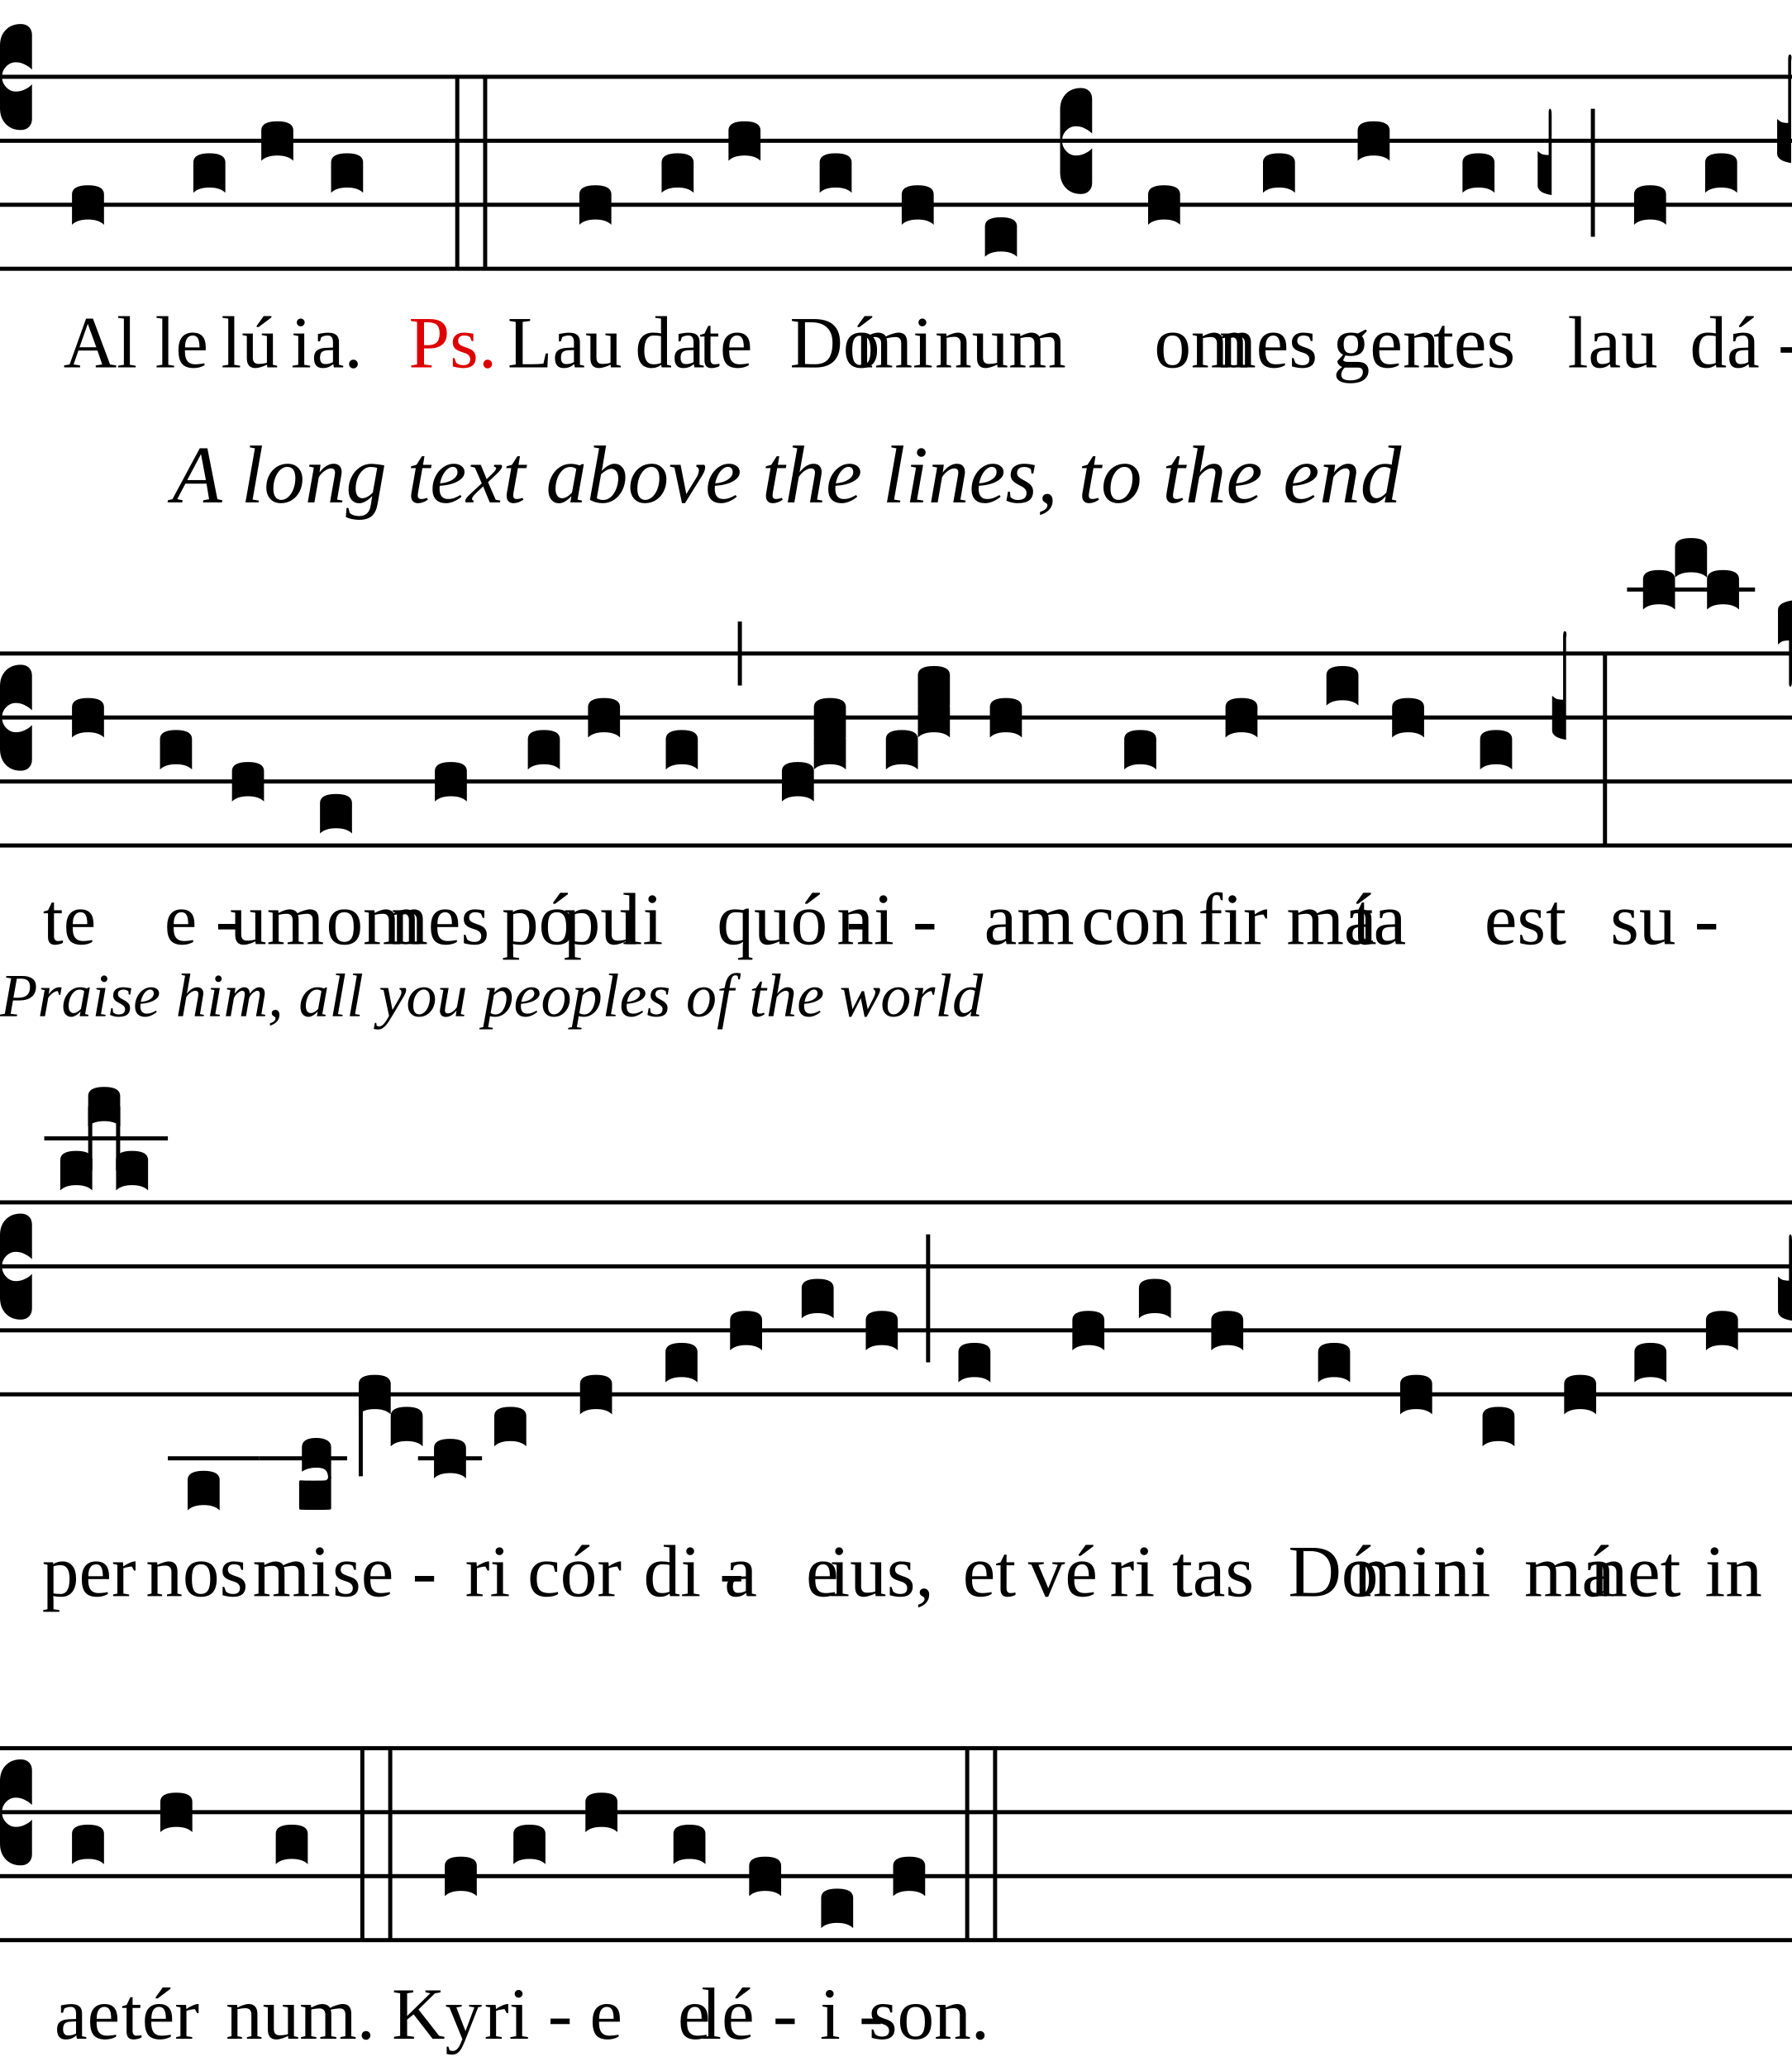
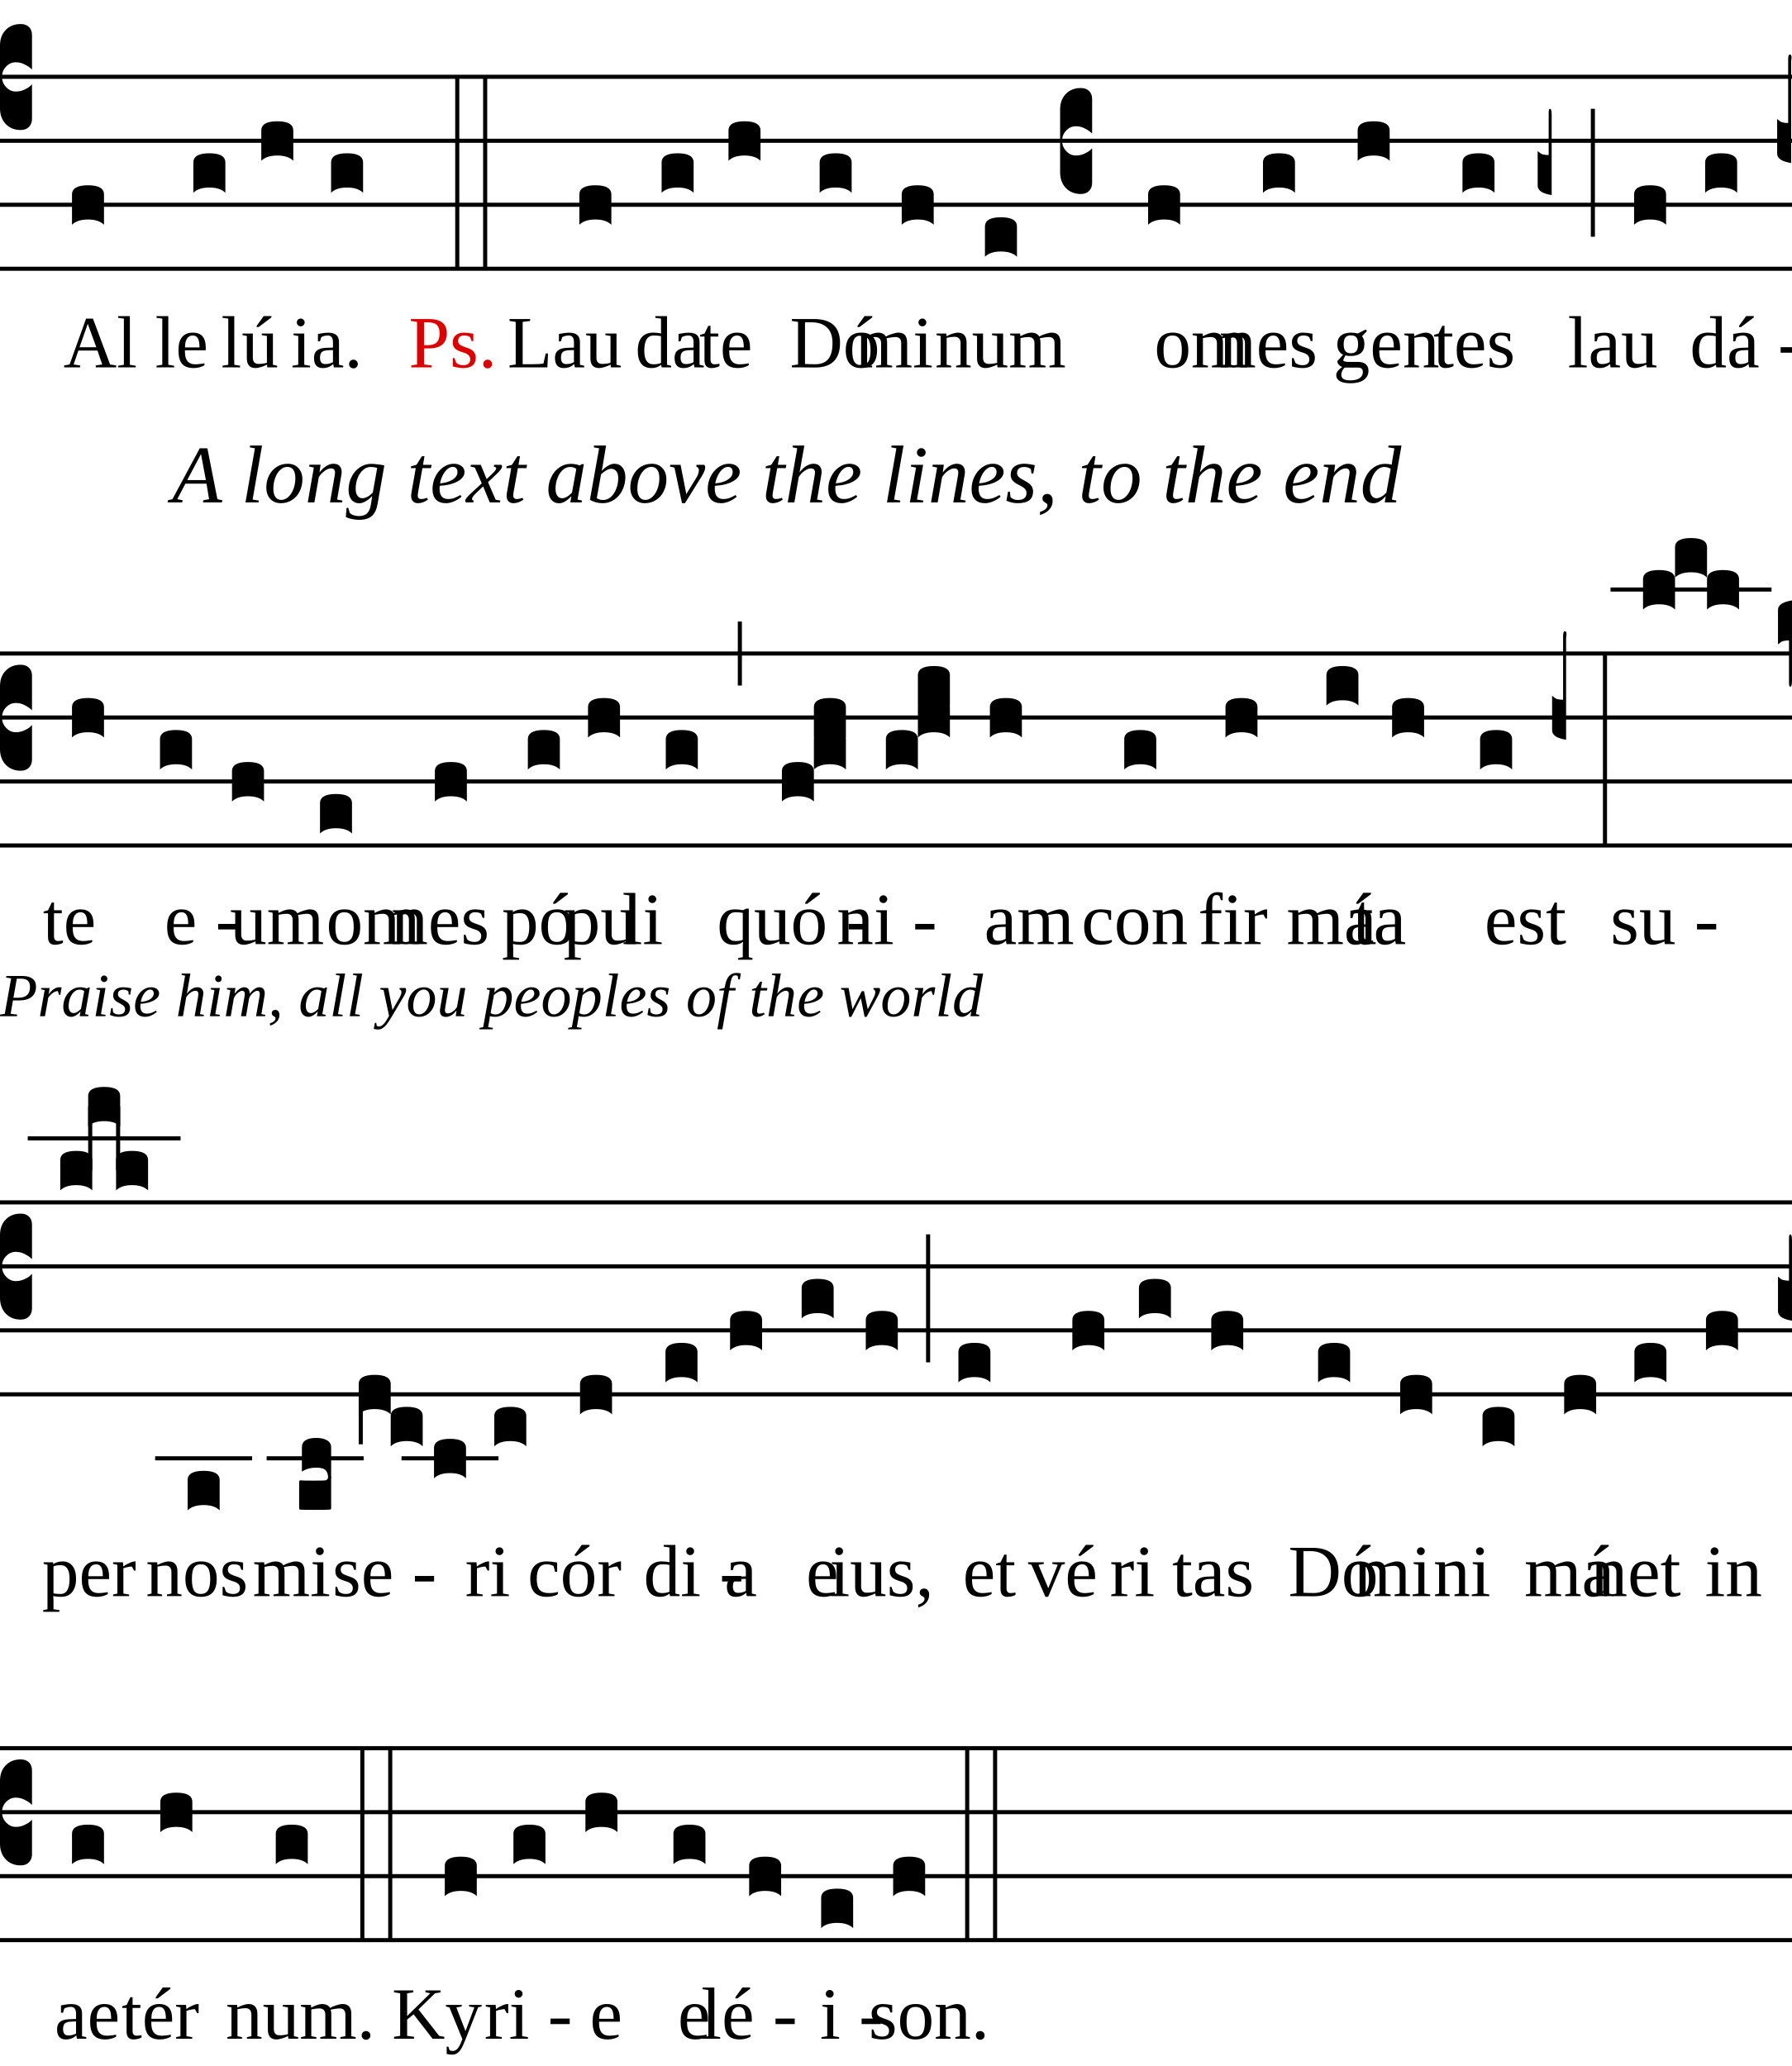
<svg xmlns="http://www.w3.org/2000/svg" xmlns:xlink="http://www.w3.org/1999/xlink" version="1.1" class="Exsurge ChantScore" width="350" height="403.601" viewBox="0 0 350 403.601">
  <g>
    <defs>
      <g id="PunctumQuadratum" class="glyph" transform="scale(0.0625)">
        <path d="M0-60.906c33.333 0 50 9.635 50 28.906v94.53C39.062 51.595 22.396 46.126 0 46.126s-39.063 5.47-50 16.406V-32c0-19.27 16.667-28.906 50-28.906z">
</path>
      </g>
      <g id="DoClef" class="glyph" transform="scale(0.0625)">
        <path d="M0 98.406V-97.688C0-118 5.99-134.275 17.97-146.516c11.978-12.24 27.603-18.36 46.874-18.36 10.937 0 19.53 3.126 25.78 9.376s9.376 14.583 9.376 25v107.813l-6.25-5.47c-4.167-3.645-10.287-7.42-18.36-11.327-8.072-3.907-16.796-5.86-26.17-5.86-11.46 0-21.486 4.427-30.08 13.282-8.593 8.854-12.89 19.53-12.89 32.03s4.297 23.308 12.89 32.423c8.594 9.115 18.62 13.672 30.08 13.672 9.374 0 18.098-1.822 26.17-5.468 8.073-3.646 14.193-7.292 18.36-10.938l6.25-6.25V132c0 9.896-3.125 18.1-9.375 24.61-6.25 6.51-14.844 9.765-25.78 9.765-19.272 0-34.897-6.25-46.876-18.75C5.99 135.125 0 118.72 0 98.405z">
</path>
      </g>
      <g id="CustosShort" class="glyph" transform="scale(0.0625)">
        <path d="M34.375-188.125c0-8.333 1.563-12.24 4.688-11.72 3.125.522 4.687 7.033 4.687 19.532v250c-13.542-2.083-24.22-5.468-32.03-10.156C3.905 54.324 0 47.813 0 40V-67.813c5.73 5.21 10.677 8.594 14.844 10.157 5.73 1.562 12.24 2.344 19.53 2.343v-132.812z">
</path>
      </g>
      <g id="CustosLong" class="glyph" transform="scale(0.0625)">
        <path d="M39.063-269.562c5.73-.52 7.29 6.25 4.687 20.312V69.5c-13.542-2.083-24.22-5.47-32.03-10.156C3.905 54.134 0 47.624 0 39.812V-68c5.73 5.208 10.677 8.594 14.844 10.156 5.73 1.563 12.24 2.344 19.53 2.344v-196.875c0-11.458 1.563-17.187 4.688-17.187z">
</path>
      </g>
      <g id="PodatusLowerShort" class="glyph" transform="scale(0.0625)">
        <path d="M-4.688-30.28c22.396 0 34.636-.262 36.72-.782 5.728-1.563 8.593-5.21 8.593-10.938H50v97.656c0 2.604-1.302 4.167-3.906 4.688-5.21.52-21.355.78-48.438.78-23.958 0-38.54-.26-43.75-.78-2.604 0-3.906-1.302-3.906-3.906v-82.032c0-3.646 1.302-5.468 3.906-5.468h2.344c2.604.52 15.625.78 39.063.78z">
</path>
      </g>
      <g id="PodatusUpperShort" class="glyph" transform="scale(0.0625)">
        <path d="M-46.094-63.78c13.542 0 24.61 2.473 33.203 7.42C-4.298-51.41 0-43.99 0-34.093V62h-9.375c0-10.938-2.604-19.14-7.812-24.61-5.21-5.468-14.844-8.203-28.907-8.202-18.23 0-33.333 4.166-45.312 12.5v-75.782c0-19.79 15.104-29.687 45.312-29.687z">
</path>
      </g>
      <g id="CustosDescShort" class="glyph" transform="scale(0.0625)">
        <path d="M34.375 191.923c0 8.333 1.563 12.24 4.688 11.72 3.125-.522 4.687-7.033 4.687-19.533v-250c-13.542 2.084-24.22 5.47-32.03 10.157C3.905-50.525 0-44.015 0-36.203V71.61c5.73-5.208 10.677-8.593 14.844-10.156 5.73-1.562 12.24-2.344 19.53-2.344v132.813z">
</path>
      </g>
      <style>svg.Exsurge .supertitle{fill:#000;font-family:Fake-{};font-size:18.667px;font-kerning:normal}svg.Exsurge .title{fill:#000;font-family:Fake-{};font-size:24px;font-kerning:normal}svg.Exsurge .subtitle{fill:#000;font-family:Fake-{};font-size:16px;font-kerning:normal}svg.Exsurge .textLeftRight{fill:#000;font-family:Fake-{};font-size:14.4px;font-kerning:normal}svg.Exsurge .annotation{fill:#000;font-family:Fake-{};font-size:10.667px;font-kerning:normal}svg.Exsurge .dropCap{fill:#000;font-family:Fake-{};font-size:64px;font-kerning:normal}svg.Exsurge .aboveLinesText{fill:#000;font-family:Fake-{};font-size:16px;font-kerning:normal}svg.Exsurge .choralSign{fill:#000;font-family:Fake-{};font-size:9.375px;font-kerning:normal}svg.Exsurge .lyric{fill:#000;font-family:Fake-{};font-size:14.4px;font-kerning:normal}svg.Exsurge .translation{fill:#000;font-family:Fake-{};font-size:12px;font-kerning:normal}</style>
    </defs>
    <g class="Titles">
</g>
    <g class="chantLine" transform="translate(0,58.75)" element-index="0">
      <g class="staffLines">
        <line x1="0" y1="-43.75" x2="350" y2="-43.75" stroke="#000" stroke-width="0.8" class="staffLine">
</line>
        <line x1="0" y1="-31.25" x2="350" y2="-31.25" stroke="#000" stroke-width="0.8" class="staffLine">
</line>
        <line x1="0" y1="-18.75" x2="350" y2="-18.75" stroke="#000" stroke-width="0.8" class="staffLine">
</line>
        <line x1="0" y1="-6.25" x2="350" y2="-6.25" stroke="#000" stroke-width="0.8" class="staffLine">
</line>
      </g>
      <g class="ChantNotationElement DoClef" transform="translate(0,0)">
        <use xlink:href="#DoClef" class="" source-index="1" element-index="-1" x="0" y="-43.75">
</use>
      </g>
      <g class="ChantNotationElement Punctum" transform="translate(14.0625,0)">
        <text source-index="5" x="-1.67" y="13.012" class="lyric" text-anchor="start" style="">
          <tspan source-index="0" style="">Al</tspan>
        </text>
        <use xlink:href="#PunctumQuadratum" class=" note" source-index="8" element-index="0" id="note-1" x="3.125" y="-18.75">
</use>
      </g>
      <g class="ChantNotationElement Punctum" transform="translate(37.7649,0)">
        <text source-index="10" x="-7.473" y="13.012" class="lyric" text-anchor="start" style="">
          <tspan source-index="0" style="">le</tspan>
        </text>
        <use xlink:href="#PunctumQuadratum" class=" note" source-index="13" element-index="1" id="note-2" x="3.125" y="-25">
</use>
      </g>
      <g class="ChantNotationElement Punctum" transform="translate(51.0345,0)">
        <text source-index="15" x="-7.855" y="13.012" class="lyric" text-anchor="start" style="">
          <tspan source-index="0" style="">lú</tspan>
        </text>
        <use xlink:href="#PunctumQuadratum" class=" note" source-index="18" element-index="2" id="note-3" x="3.125" y="-31.25">
</use>
      </g>
      <g class="ChantNotationElement Punctum" transform="translate(64.6641,0)">
        <text source-index="20" x="-7.833" y="13.012" class="lyric" text-anchor="start" style="">
          <tspan source-index="0" style="">ia.</tspan>
        </text>
        <use xlink:href="#PunctumQuadratum" class=" note" source-index="24" element-index="3" id="note-4" x="3.125" y="-25">
</use>
      </g>
      <g class="ChantNotationElement DoubleBar" transform="translate(88.90943,0)">
        <text source-index="27" x="-9.079" y="13.012" class="directive lyric" text-anchor="start" style="fill: #d00;">
          <tspan source-index="0" style="">Ps.</tspan>
        </text>
        <rect x="0" y="-43.75" width="0.8" height="37.5" fill="#000" class="dividerLine" source-index="31" element-index="4" source="[object Object]">
</rect>
        <rect x="5.45" y="-43.75" width="0.8" height="37.5" fill="#000" class="dividerLine" source-index="31" element-index="4" source="[object Object]">
</rect>
      </g>
      <g class="ChantNotationElement Punctum" transform="translate(113.1548,0)">
        <text source-index="35" x="-14.054" y="13.012" class="lyric" text-anchor="start" style="">
          <tspan source-index="0" style="">Lau</tspan>
        </text>
        <use xlink:href="#PunctumQuadratum" class=" note" source-index="39" element-index="5" id="note-5" x="3.125" y="-18.75">
</use>
      </g>
      <g class="ChantNotationElement Punctum" transform="translate(129.2252,0)">
        <text source-index="41" x="-5.169" y="13.012" class="lyric" text-anchor="start" style="">
          <tspan source-index="0" style="">da</tspan>
        </text>
        <use xlink:href="#PunctumQuadratum" class=" note" source-index="44" element-index="6" id="note-6" x="3.125" y="-25">
</use>
      </g>
      <g class="ChantNotationElement Punctum" transform="translate(142.286,0)">
        <text source-index="46" x="-5.688" y="13.012" class="lyric" text-anchor="start" style="">
          <tspan source-index="0" style="">te</tspan>
        </text>
        <use xlink:href="#PunctumQuadratum" class=" note" source-index="49" element-index="7" id="note-7" x="3.125" y="-31.25">
</use>
      </g>
      <g class="ChantNotationElement Punctum" transform="translate(160.0908,0)">
        <text source-index="52" x="-5.846" y="13.012" class="lyric" text-anchor="start" style="">
          <tspan source-index="0" style="">Dó</tspan>
        </text>
        <use xlink:href="#PunctumQuadratum" class=" note" source-index="55" element-index="8" id="note-8" x="3.125" y="-25">
</use>
      </g>
      <g class="ChantNotationElement Punctum" transform="translate(176.118,0)">
        <text source-index="57" x="-9.072" y="13.012" class="lyric" text-anchor="start" style="">
          <tspan source-index="0" style="">mi</tspan>
        </text>
        <use xlink:href="#PunctumQuadratum" class=" note" source-index="60" element-index="9" id="note-9" x="3.125" y="-18.75">
</use>
      </g>
      <g class="ChantNotationElement Punctum" transform="translate(192.3756,0)">
        <text source-index="62" x="-9.777" y="13.012" class="lyric" text-anchor="start" style="">
          <tspan source-index="0" style="">num</tspan>
        </text>
        <use xlink:href="#PunctumQuadratum" class=" note" source-index="66" element-index="10" id="note-10" x="3.125" y="-12.5">
</use>
      </g>
      <g class="ChantNotationElement DoClef" transform="translate(207.0554,0)">
        <use xlink:href="#DoClef" class="" source-index="70" element-index="11" x="0" y="-31.25">
</use>
      </g>
      <g class="ChantNotationElement Punctum" transform="translate(224.2429,0)">
        <text source-index="74" x="1.195" y="13.012" class="lyric" text-anchor="start" style="">
          <tspan source-index="0" style="">om</tspan>
        </text>
        <use xlink:href="#PunctumQuadratum" class=" note" source-index="77" element-index="12" id="note-11" x="3.125" y="-18.75">
</use>
      </g>
      <g class="ChantNotationElement Punctum" transform="translate(246.6781,0)">
        <text source-index="79" x="-8.539" y="13.012" class="lyric" text-anchor="start" style="">
          <tspan source-index="0" style="">nes</tspan>
        </text>
        <use xlink:href="#PunctumQuadratum" class=" note" source-index="83" element-index="13" id="note-12" x="3.125" y="-25">
</use>
      </g>
      <g class="ChantNotationElement Punctum" transform="translate(265.1707,0)">
        <text source-index="86" x="-4.809" y="13.012" class="lyric" text-anchor="start" style="">
          <tspan source-index="0" style="">gen</tspan>
        </text>
        <use xlink:href="#PunctumQuadratum" class=" note" source-index="90" element-index="14" id="note-13" x="3.125" y="-31.25">
</use>
      </g>
      <g class="ChantNotationElement Punctum" transform="translate(285.6475,0)">
        <text source-index="92" x="-5.688" y="13.012" class="lyric" text-anchor="start" style="">
          <tspan source-index="0" style="">tes</tspan>
        </text>
        <use xlink:href="#PunctumQuadratum" class=" note" source-index="96" element-index="15" id="note-14" x="3.125" y="-25">
</use>
      </g>
      <g class="ChantNotationElement Custos" transform="translate(300.3273,0)">
        <use xlink:href="#CustosShort" class="" source-index="100" element-index="16" x="0" y="-25">
</use>
      </g>
      <g class="ChantNotationElement HalfBar" transform="translate(310.7103,0)">
        <rect x="0" y="-37.5" width="0.8" height="25" fill="#000" class="dividerLine" source-index="105" element-index="17" source="[object Object]">
</rect>
      </g>
      <g class="ChantNotationElement Punctum" transform="translate(319.1588,0)">
        <text source-index="108" x="-12.96" y="13.012" class="lyric" text-anchor="start" style="">
          <tspan source-index="0" style="">lau</tspan>
        </text>
        <use xlink:href="#PunctumQuadratum" class=" note" source-index="112" element-index="18" id="note-15" x="3.125" y="-18.75">
</use>
      </g>
      <g class="ChantNotationElement Punctum" transform="translate(333.0404,0)">
        <text source-index="114" x="-2.981" y="13.012" class="lyric" text-anchor="start" style="">
          <tspan source-index="0" style="">dá</tspan>
          <tspan source-index="0" style="">-</tspan>
        </text>
        <use xlink:href="#PunctumQuadratum" class=" note" source-index="117" element-index="19" id="note-16" x="3.125" y="-25">
</use>
      </g>
      <g class="ChantNotationElement Custos" transform="translate(347.1029,0)">
        <use xlink:href="#CustosLong" class="" x="0" y="-31.25">
</use>
      </g>
    </g>
    <g class="chantLine" transform="translate(0,171.4166)" element-index="1">
      <g class="staffLines">
        <line x1="0" y1="-43.75" x2="350" y2="-43.75" stroke="#000" stroke-width="0.8" class="staffLine">
</line>
        <line x1="0" y1="-31.25" x2="350" y2="-31.25" stroke="#000" stroke-width="0.8" class="staffLine">
</line>
        <line x1="0" y1="-18.75" x2="350" y2="-18.75" stroke="#000" stroke-width="0.8" class="staffLine">
</line>
        <line x1="0" y1="-6.25" x2="350" y2="-6.25" stroke="#000" stroke-width="0.8" class="staffLine">
</line>
      </g>
-       <line x1="317.782" y1="-56.25" x2="342.782" y2="-56.25" stroke="#000" stroke-width="0.8" class="ledgerLine">
+       <line x1="314.559" y1="-56.25" x2="346.005" y2="-56.25" stroke="#000" stroke-width="0.8" class="ledgerLine">
</line>
      <g class="ChantNotationElement DoClef" transform="translate(0,0)">
        <use xlink:href="#DoClef" class="" source-index="70" element-index="11" x="0" y="-31.25">
</use>
      </g>
      <g class="ChantNotationElement Punctum" transform="translate(14.0625,0)">
        <text source-index="119" x="-5.688" y="13.012" class="lyric" text-anchor="start" style="">
          <tspan source-index="0" style="">te</tspan>
        </text>
        <text source-index="111" x="-14.062" y="27.1" class="translation" text-anchor="start" style="">
          <tspan source-index="3" style="font-style: italic;">Praise him, all you peoples of the world</tspan>
        </text>
        <use xlink:href="#PunctumQuadratum" class=" note" source-index="164" element-index="20" id="note-17" x="3.125" y="-31.25">
</use>
      </g>
      <g class="ChantNotationElement Punctum" transform="translate(31.25,0)">
        <text source-index="167" x="0.835" y="13.012" class="lyric" text-anchor="start" style="">
          <tspan source-index="0" style="">e</tspan>
          <tspan source-index="0" style="">-</tspan>
        </text>
        <use xlink:href="#PunctumQuadratum" class=" note" source-index="169" element-index="21" id="note-18" x="3.125" y="-25">
</use>
      </g>
      <g class="ChantNotationElement Punctum" transform="translate(45.3125,0)">
        <text source-index="171" x="-0.403" y="13.012" class="lyric" text-anchor="start" style="">
          <tspan source-index="0" style="">um</tspan>
        </text>
        <use xlink:href="#PunctumQuadratum" class=" note" source-index="174" element-index="22" id="note-19" x="3.125" y="-18.75">
</use>
      </g>
      <g class="ChantNotationElement Punctum" transform="translate(62.5,0)">
        <text source-index="177" x="1.195" y="13.012" class="lyric" text-anchor="start" style="">
          <tspan source-index="0" style="">om</tspan>
        </text>
        <use xlink:href="#PunctumQuadratum" class=" note" source-index="180" element-index="23" id="note-20" x="3.125" y="-12.5">
</use>
      </g>
      <g class="ChantNotationElement Punctum" transform="translate(84.9352,0)">
        <text source-index="182" x="-8.539" y="13.012" class="lyric" text-anchor="start" style="">
          <tspan source-index="0" style="">nes</tspan>
        </text>
        <use xlink:href="#PunctumQuadratum" class=" note" source-index="186" element-index="24" id="note-21" x="3.125" y="-18.75">
</use>
      </g>
      <g class="ChantNotationElement Punctum" transform="translate(103.0984,0)">
        <text source-index="189" x="-5.097" y="13.012" class="lyric" text-anchor="start" style="">
          <tspan source-index="0" style="">pó</tspan>
        </text>
        <use xlink:href="#PunctumQuadratum" class=" note" source-index="192" element-index="25" id="note-22" x="3.125" y="-25">
</use>
      </g>
      <g class="ChantNotationElement Punctum" transform="translate(114.8488,0)">
        <text source-index="194" x="-4.795" y="13.012" class="lyric" text-anchor="start" style="">
          <tspan source-index="0" style="">pu</tspan>
        </text>
        <use xlink:href="#PunctumQuadratum" class=" note" source-index="197" element-index="26" id="note-23" x="3.125" y="-31.25">
</use>
      </g>
      <g class="ChantNotationElement Punctum" transform="translate(130.0408,0)">
        <text source-index="199" x="-8.539" y="13.012" class="lyric" text-anchor="start" style="">
          <tspan source-index="0" style="">li</tspan>
        </text>
        <text source-index="192" x="0" y="27.1" class="translation" text-anchor="end" style="">
</text>
        <use xlink:href="#PunctumQuadratum" class=" note" source-index="205" element-index="27" id="note-24" x="3.125" y="-25">
</use>
      </g>
      <g class="ChantNotationElement QuarterBar" transform="translate(144.1033,0)">
        <rect x="0" y="-50" width="0.8" height="12.5" fill="#000" class="dividerLine" source-index="209" element-index="28" source="[object Object]">
</rect>
      </g>
      <g class="ChantNotationElement Punctum" transform="translate(152.7158,0)">
        <text source-index="212" x="-12.686" y="13.012" class="lyric" text-anchor="start" style="">
          <tspan source-index="0" style="">quó</tspan>
          <tspan source-index="0" style="" textLength="3.752" lengthAdjust="spacingAndGlyphs" y="13.012">-</tspan>
        </text>
        <use xlink:href="#PunctumQuadratum" class=" note" source-index="216" element-index="29" id="note-25" x="3.125" y="-18.75">
</use>
      </g>
      <g class="ChantNotationElement Punctum" transform="translate(158.9658,0)">
        <use xlink:href="#PunctumQuadratum" class=" note" source-index="218" element-index="30" id="note-26" x="3.125" y="-31.25">
</use>
      </g>
      <g class="ChantNotationElement Punctum" transform="translate(158.9658,0)">
        <use xlink:href="#PunctumQuadratum" class=" note" source-index="220" element-index="31" id="note-27" x="3.125" y="-25">
</use>
      </g>
      <g class="ChantNotationElement Punctum" transform="translate(173.0283,0)">
        <text source-index="222" x="-9.605" y="13.012" class="lyric" text-anchor="start" style="">
          <tspan source-index="0" style="">ni</tspan>
          <tspan source-index="0" style="">-</tspan>
        </text>
        <use xlink:href="#PunctumQuadratum" class=" note" source-index="225" element-index="32" id="note-28" x="3.125" y="-25">
</use>
      </g>
      <g class="ChantNotationElement Punctum" transform="translate(179.2783,0)">
        <use xlink:href="#PunctumQuadratum" class=" note" source-index="227" element-index="33" id="note-29" x="3.125" y="-37.5">
</use>
      </g>
      <g class="ChantNotationElement Punctum" transform="translate(179.2783,0)">
        <use xlink:href="#PunctumQuadratum" class=" note" source-index="229" element-index="34" id="note-30" x="3.125" y="-31.25">
</use>
      </g>
      <g class="ChantNotationElement Punctum" transform="translate(193.3408,0)">
        <text source-index="231" x="-1.123" y="13.012" class="lyric" text-anchor="start" style="">
          <tspan source-index="0" style="">am</tspan>
        </text>
        <use xlink:href="#PunctumQuadratum" class=" note" source-index="234" element-index="35" id="note-31" x="3.125" y="-31.25">
</use>
      </g>
      <g class="ChantNotationElement Punctum" transform="translate(219.5824,0)">
        <text source-index="237" x="-8.366" y="13.012" class="lyric" text-anchor="start" style="">
          <tspan source-index="0" style="">con</tspan>
        </text>
        <text source-index="242" x="-185.982" y="-73.272" class="aboveLinesText" text-anchor="start" style="">
          <tspan source-index="3" style="font-style: italic;">A long text above the lines, to the end</tspan>
        </text>
        <use xlink:href="#PunctumQuadratum" class=" note" source-index="291" element-index="36" id="note-32" x="3.125" y="-25">
</use>
      </g>
      <g class="ChantNotationElement Punctum" transform="translate(239.3536,0)">
        <text source-index="293" x="-5.342" y="13.012" class="lyric" text-anchor="start" style="">
          <tspan source-index="0" style="">fir</tspan>
        </text>
        <use xlink:href="#PunctumQuadratum" class=" note" source-index="297" element-index="37" id="note-33" x="3.125" y="-31.25">
</use>
      </g>
      <g class="ChantNotationElement Punctum" transform="translate(259.0672,0)">
        <text source-index="299" x="-7.776" y="13.012" class="lyric" text-anchor="start" style="">
          <tspan source-index="0" style="">má</tspan>
        </text>
        <use xlink:href="#PunctumQuadratum" class=" note" source-index="302" element-index="38" id="note-34" x="3.125" y="-37.5">
</use>
      </g>
      <g class="ChantNotationElement Punctum" transform="translate(271.8976,0)">
        <text source-index="304" x="-7.646" y="13.012" class="lyric" text-anchor="start" style="">
          <tspan source-index="0" style="">ta</tspan>
        </text>
        <use xlink:href="#PunctumQuadratum" class=" note" source-index="307" element-index="39" id="note-35" x="3.125" y="-31.25">
</use>
      </g>
      <g class="ChantNotationElement Punctum" transform="translate(289.0851,0)">
        <text source-index="310" x="0.835" y="13.012" class="lyric" text-anchor="start" style="">
          <tspan source-index="0" style="">est</tspan>
        </text>
        <use xlink:href="#PunctumQuadratum" class=" note" source-index="314" element-index="40" id="note-36" x="3.125" y="-25">
</use>
      </g>
      <g class="ChantNotationElement Custos" transform="translate(303.1476,0)">
        <use xlink:href="#CustosLong" class="" source-index="318" element-index="41" x="0" y="-31.25">
</use>
      </g>
      <g class="ChantNotationElement FullBar" transform="translate(313.0759,0)">
        <rect x="0" y="-43.75" width="0.8" height="37.5" fill="#000" class="dividerLine" source-index="323" element-index="42" source="[object Object]">
</rect>
      </g>
      <g class="ChantNotationElement Torculus" transform="translate(320.9072,0)">
        <text source-index="326" x="-6.393" y="13.012" class="lyric" text-anchor="start" style="">
          <tspan source-index="0" style="">su</tspan>
          <tspan source-index="0" style="">-</tspan>
        </text>
        <use xlink:href="#PunctumQuadratum" class=" note" source-index="329" element-index="43" id="note-37" x="3.125" y="-56.25">
</use>
        <use xlink:href="#PunctumQuadratum" class=" note" source-index="330" element-index="44" id="note-38" x="9.375" y="-62.5">
</use>
        <use xlink:href="#PunctumQuadratum" class=" note" source-index="331" element-index="45" id="note-39" x="15.625" y="-56.25">
</use>
      </g>
      <g class="ChantNotationElement Custos" transform="translate(347.2656,0)">
        <use xlink:href="#CustosDescShort" class="" x="0" y="-50">
</use>
      </g>
    </g>
    <g class="chantLine" transform="translate(0,278.6382)" element-index="2">
      <g class="staffLines">
        <line x1="0" y1="-43.75" x2="350" y2="-43.75" stroke="#000" stroke-width="0.8" class="staffLine">
</line>
        <line x1="0" y1="-31.25" x2="350" y2="-31.25" stroke="#000" stroke-width="0.8" class="staffLine">
</line>
        <line x1="0" y1="-18.75" x2="350" y2="-18.75" stroke="#000" stroke-width="0.8" class="staffLine">
</line>
        <line x1="0" y1="-6.25" x2="350" y2="-6.25" stroke="#000" stroke-width="0.8" class="staffLine">
</line>
      </g>
-       <line x1="8.645" y1="-56.25" x2="32.785" y2="-56.25" stroke="#000" stroke-width="0.8" class="ledgerLine">
- </line>
-       <line x1="32.785" y1="6.25" x2="50.663" y2="6.25" stroke="#000" stroke-width="0.8" class="ledgerLine">
- </line>
-       <line x1="50.663" y1="6.25" x2="67.801" y2="6.25" stroke="#000" stroke-width="0.8" class="ledgerLine">
- </line>
-       <line x1="81.645" y1="6.25" x2="94.145" y2="6.25" stroke="#000" stroke-width="0.8" class="ledgerLine">
+       <line x1="5.422" y1="-56.25" x2="35.268" y2="-56.25" stroke="#000" stroke-width="0.8" class="ledgerLine">
+ </line>
+       <line x1="30.301" y1="6.25" x2="49.247" y2="6.25" stroke="#000" stroke-width="0.8" class="ledgerLine">
+ </line>
+       <line x1="52.078" y1="6.25" x2="71.024" y2="6.25" stroke="#000" stroke-width="0.8" class="ledgerLine">
+ </line>
+       <line x1="78.422" y1="6.25" x2="97.368" y2="6.25" stroke="#000" stroke-width="0.8" class="ledgerLine">
</line>
      <g class="ChantNotationElement DoClef" transform="translate(0,0)">
        <use xlink:href="#DoClef" class="" source-index="70" element-index="11" x="0" y="-31.25">
</use>
      </g>
      <g class="ChantNotationElement Torculus" transform="translate(11.77031,0)">
        <text source-index="333" x="-3.557" y="33.17" class="lyric" text-anchor="start" style="">
          <tspan source-index="0" style="">per</tspan>
        </text>
        <use xlink:href="#PunctumQuadratum" class=" note" source-index="337" element-index="46" id="note-40" x="3.125" y="-50">
</use>
        <rect x="5.45" y="-62.5" width="0.8" height="12.5" fill="#000" class="neumeLine">
</rect>
        <use xlink:href="#PunctumQuadratum" class=" note" source-index="338" element-index="47" id="note-41" x="8.575" y="-62.5">
</use>
        <rect x="10.9" y="-62.5" width="0.8" height="12.5" fill="#000" class="neumeLine">
</rect>
        <use xlink:href="#PunctumQuadratum" class=" note" source-index="339" element-index="48" id="note-42" x="14.025" y="-50">
</use>
      </g>
      <g class="ChantNotationElement Punctum" transform="translate(36.64875,0)">
        <text source-index="342" x="-8.179" y="33.17" class="lyric" text-anchor="start" style="">
          <tspan source-index="0" style="">nos</tspan>
        </text>
        <use xlink:href="#PunctumQuadratum" class=" note" source-index="346" element-index="49" id="note-43" x="3.125" y="12.5">
</use>
      </g>
      <g class="ChantNotationElement Podatus" transform="translate(58.42635,0)">
        <text source-index="349" x="-9.072" y="33.17" class="lyric" text-anchor="start" style="">
          <tspan source-index="0" style="">mi</tspan>
        </text>
        <use xlink:href="#PodatusLowerShort" class=" note" source-index="352" element-index="50" id="note-44" x="3.125" y="12.5">
</use>
        <use xlink:href="#PodatusUpperShort" class=" note" source-index="353" element-index="51" id="note-45" x="6.25" y="6.25">
</use>
      </g>
      <g class="ChantNotationElement Clivis" transform="translate(70.06155,0)">
        <text source-index="355" x="-5.155" y="33.17" class="lyric" text-anchor="start" style="">
          <tspan source-index="0" style="">se</tspan>
          <tspan source-index="0" style="">-</tspan>
        </text>
-         <rect x="0" y="-6.25" width="0.8" height="16.007" fill="#000" class="neumeLine">
+         <rect x="0" y="-6.25" width="0.8" height="9.757" fill="#000" class="neumeLine">
</rect>
        <use xlink:href="#PunctumQuadratum" class=" note" source-index="358" element-index="52" id="note-46" x="3.125" y="-6.25">
</use>
        <use xlink:href="#PunctumQuadratum" class=" note" source-index="359" element-index="53" id="note-47" x="9.375" y="0">
</use>
      </g>
      <g class="ChantNotationElement Punctum" transform="translate(84.76967,0)">
        <use xlink:href="#PunctumQuadratum" class=" note" source-index="360" element-index="54" id="note-48" x="3.125" y="6.25">
</use>
      </g>
      <g class="ChantNotationElement Punctum" transform="translate(96.53998,0)">
        <text source-index="362" x="-5.688" y="33.17" class="lyric" text-anchor="start" style="">
          <tspan source-index="0" style="">ri</tspan>
        </text>
        <use xlink:href="#PunctumQuadratum" class=" note" source-index="365" element-index="55" id="note-49" x="3.125" y="0">
</use>
      </g>
      <g class="ChantNotationElement Punctum" transform="translate(113.2872,0)">
        <text source-index="367" x="-10.267" y="33.17" class="lyric" text-anchor="start" style="">
          <tspan source-index="0" style="">cór</tspan>
        </text>
        <use xlink:href="#PunctumQuadratum" class=" note" source-index="371" element-index="56" id="note-50" x="3.125" y="-6.25">
</use>
      </g>
      <g class="ChantNotationElement Punctum" transform="translate(129.9768,0)">
        <text source-index="373" x="-4.277" y="33.17" class="lyric" text-anchor="start" style="">
          <tspan source-index="0" style="">di</tspan>
          <tspan source-index="0" style="">-</tspan>
        </text>
        <use xlink:href="#PunctumQuadratum" class=" note" source-index="376" element-index="57" id="note-51" x="3.125" y="-12.5">
</use>
      </g>
      <g class="ChantNotationElement Punctum" transform="translate(142.5949,0)">
        <text source-index="378" x="-1.123" y="33.17" class="lyric" text-anchor="start" style="">
          <tspan source-index="0" style="">a</tspan>
        </text>
        <use xlink:href="#PunctumQuadratum" class=" note" source-index="380" element-index="58" id="note-52" x="3.125" y="-18.75">
</use>
      </g>
      <g class="ChantNotationElement Punctum" transform="translate(156.5733,0)">
        <text source-index="383" x="0.835" y="33.17" class="lyric" text-anchor="start" style="">
          <tspan source-index="0" style="">e</tspan>
        </text>
        <use xlink:href="#PunctumQuadratum" class=" note" source-index="385" element-index="59" id="note-53" x="3.125" y="-25">
</use>
      </g>
      <g class="ChantNotationElement Punctum" transform="translate(169.1013,0)">
        <text source-index="387" x="-7.113" y="33.17" class="lyric" text-anchor="start" style="">
          <tspan source-index="0" style="">ius,</tspan>
        </text>
        <use xlink:href="#PunctumQuadratum" class=" note" source-index="392" element-index="60" id="note-54" x="3.125" y="-18.75">
</use>
      </g>
      <g class="ChantNotationElement HalfBar" transform="translate(180.8716,0)">
        <rect x="0" y="-37.5" width="0.8" height="25" fill="#000" class="dividerLine" source-index="396" element-index="61" source="[object Object]">
</rect>
      </g>
      <g class="ChantNotationElement Punctum" transform="translate(187.1919,0)">
        <text source-index="399" x="0.835" y="33.17" class="lyric" text-anchor="start" style="">
          <tspan source-index="0" style="">et</tspan>
        </text>
        <use xlink:href="#PunctumQuadratum" class=" note" source-index="402" element-index="62" id="note-55" x="3.125" y="-12.5">
</use>
      </g>
      <g class="ChantNotationElement Punctum" transform="translate(209.4447,0)">
        <text source-index="405" x="-8.654" y="33.17" class="lyric" text-anchor="start" style="">
          <tspan source-index="0" style="">vé</tspan>
        </text>
        <use xlink:href="#PunctumQuadratum" class=" note" source-index="408" element-index="63" id="note-56" x="3.125" y="-18.75">
</use>
      </g>
      <g class="ChantNotationElement Punctum" transform="translate(222.4479,0)">
        <text source-index="410" x="-5.688" y="33.17" class="lyric" text-anchor="start" style="">
          <tspan source-index="0" style="">ri</tspan>
        </text>
        <use xlink:href="#PunctumQuadratum" class=" note" source-index="413" element-index="64" id="note-57" x="3.125" y="-25">
</use>
      </g>
      <g class="ChantNotationElement Punctum" transform="translate(236.5743,0)">
        <text source-index="415" x="-7.646" y="33.17" class="lyric" text-anchor="start" style="">
          <tspan source-index="0" style="">tas</tspan>
        </text>
        <use xlink:href="#PunctumQuadratum" class=" note" source-index="419" element-index="65" id="note-58" x="3.125" y="-18.75">
</use>
      </g>
      <g class="ChantNotationElement Punctum" transform="translate(257.4447,0)">
        <text source-index="422" x="-5.846" y="33.17" class="lyric" text-anchor="start" style="">
          <tspan source-index="0" style="">Dó</tspan>
        </text>
        <use xlink:href="#PunctumQuadratum" class=" note" source-index="425" element-index="66" id="note-59" x="3.125" y="-12.5">
</use>
      </g>
      <g class="ChantNotationElement Punctum" transform="translate(273.4719,0)">
        <text source-index="427" x="-9.072" y="33.17" class="lyric" text-anchor="start" style="">
          <tspan source-index="0" style="">mi</tspan>
        </text>
        <use xlink:href="#PunctumQuadratum" class=" note" source-index="430" element-index="67" id="note-60" x="3.125" y="-6.25">
</use>
      </g>
      <g class="ChantNotationElement Punctum" transform="translate(289.5567,0)">
        <text source-index="432" x="-9.605" y="33.17" class="lyric" text-anchor="start" style="">
          <tspan source-index="0" style="">ni</tspan>
        </text>
        <use xlink:href="#PunctumQuadratum" class=" note" source-index="435" element-index="68" id="note-61" x="3.125" y="0">
</use>
      </g>
      <g class="ChantNotationElement Punctum" transform="translate(305.5015,0)">
        <text source-index="438" x="-7.776" y="33.17" class="lyric" text-anchor="start" style="">
          <tspan source-index="0" style="">má</tspan>
        </text>
        <use xlink:href="#PunctumQuadratum" class=" note" source-index="441" element-index="69" id="note-62" x="3.125" y="-6.25">
</use>
      </g>
      <g class="ChantNotationElement Punctum" transform="translate(319.2247,0)">
        <text source-index="443" x="-8.539" y="33.17" class="lyric" text-anchor="start" style="">
          <tspan source-index="0" style="">net</tspan>
        </text>
        <use xlink:href="#PunctumQuadratum" class=" note" source-index="447" element-index="70" id="note-63" x="3.125" y="-12.5">
</use>
      </g>
      <g class="ChantNotationElement Punctum" transform="translate(333.2031,0)">
        <text source-index="450" x="-0.23" y="33.17" class="lyric" text-anchor="start" style="">
          <tspan source-index="0" style="">in</tspan>
        </text>
        <use xlink:href="#PunctumQuadratum" class=" note" source-index="453" element-index="71" id="note-64" x="3.125" y="-18.75">
</use>
      </g>
      <g class="ChantNotationElement Custos" transform="translate(347.2656,0)">
        <use xlink:href="#CustosShort" class="" x="0" y="-25">
</use>
      </g>
    </g>
    <g class="chantLine" transform="translate(0,385.2615)" element-index="3">
      <g class="staffLines">
        <line x1="0" y1="-43.75" x2="350" y2="-43.75" stroke="#000" stroke-width="0.8" class="staffLine">
</line>
        <line x1="0" y1="-31.25" x2="350" y2="-31.25" stroke="#000" stroke-width="0.8" class="staffLine">
</line>
        <line x1="0" y1="-18.75" x2="350" y2="-18.75" stroke="#000" stroke-width="0.8" class="staffLine">
</line>
        <line x1="0" y1="-6.25" x2="350" y2="-6.25" stroke="#000" stroke-width="0.8" class="staffLine">
</line>
      </g>
      <g class="ChantNotationElement DoClef" transform="translate(0,0)">
        <use xlink:href="#DoClef" class="" source-index="70" element-index="11" x="0" y="-31.25">
</use>
      </g>
      <g class="ChantNotationElement Punctum" transform="translate(14.0625,0)">
        <text source-index="456" x="-3.413" y="13.012" class="lyric" text-anchor="start" style="">
          <tspan source-index="0" style="">ae</tspan>
        </text>
        <use xlink:href="#PunctumQuadratum" class=" note" source-index="459" element-index="72" id="note-65" x="3.125" y="-25">
</use>
      </g>
      <g class="ChantNotationElement Punctum" transform="translate(31.3137,0)">
        <text source-index="461" x="-7.589" y="13.012" class="lyric" text-anchor="start" style="">
          <tspan source-index="0" style="">tér</tspan>
        </text>
        <use xlink:href="#PunctumQuadratum" class=" note" source-index="465" element-index="73" id="note-66" x="3.125" y="-31.25">
</use>
      </g>
      <g class="ChantNotationElement Punctum" transform="translate(53.8641,0)">
        <text source-index="467" x="-9.777" y="13.012" class="lyric" text-anchor="start" style="">
          <tspan source-index="0" style="">num.</tspan>
        </text>
        <use xlink:href="#PunctumQuadratum" class=" note" source-index="472" element-index="74" id="note-67" x="3.125" y="-25">
</use>
      </g>
      <g class="ChantNotationElement DoubleBar" transform="translate(70.3689,0)">
        <rect x="0" y="-43.75" width="0.8" height="37.5" fill="#000" class="dividerLine" source-index="476" element-index="75" source="[object Object]">
</rect>
        <rect x="5.45" y="-43.75" width="0.8" height="37.5" fill="#000" class="dividerLine" source-index="476" element-index="75" source="[object Object]">
</rect>
      </g>
      <g class="ChantNotationElement Punctum" transform="translate(86.8737,0)">
        <text source-index="480" x="-10.339" y="13.012" class="lyric" text-anchor="start" style="">
          <tspan source-index="0" style="">Ky</tspan>
        </text>
        <use xlink:href="#PunctumQuadratum" class=" note" source-index="483" element-index="76" id="note-68" x="3.125" y="-18.75">
</use>
      </g>
      <g class="ChantNotationElement Punctum" transform="translate(100.2801,0)">
        <text source-index="485" x="-5.688" y="13.012" class="lyric" text-anchor="start" style="">
          <tspan source-index="0" style="">ri</tspan>
          <tspan source-index="0" style="">-</tspan>
        </text>
        <use xlink:href="#PunctumQuadratum" class=" note" source-index="488" element-index="77" id="note-69" x="3.125" y="-25">
</use>
      </g>
      <g class="ChantNotationElement Punctum" transform="translate(114.3426,0)">
        <text source-index="490" x="0.835" y="13.012" class="lyric" text-anchor="start" style="">
          <tspan source-index="0" style="">e</tspan>
        </text>
        <use xlink:href="#PunctumQuadratum" class=" note" source-index="492" element-index="78" id="note-70" x="3.125" y="-31.25">
</use>
      </g>
      <g class="ChantNotationElement Punctum" transform="translate(131.5301,0)">
        <text source-index="495" x="0.835" y="13.012" class="lyric" text-anchor="start" style="">
          <tspan source-index="0" style="">e</tspan>
        </text>
        <use xlink:href="#PunctumQuadratum" class=" note" source-index="497" element-index="79" id="note-71" x="3.125" y="-25">
</use>
      </g>
      <g class="ChantNotationElement Punctum" transform="translate(146.3189,0)">
        <text source-index="499" x="-9.374" y="13.012" class="lyric" text-anchor="start" style="">
          <tspan source-index="0" style="">lé</tspan>
          <tspan source-index="0" style="">-</tspan>
        </text>
        <use xlink:href="#PunctumQuadratum" class=" note" source-index="502" element-index="80" id="note-72" x="3.125" y="-18.75">
</use>
      </g>
      <g class="ChantNotationElement Punctum" transform="translate(160.3814,0)">
        <text source-index="504" x="-0.23" y="13.012" class="lyric" text-anchor="start" style="">
          <tspan source-index="0" style="">i</tspan>
          <tspan source-index="0" style="" textLength="2.787" lengthAdjust="spacingAndGlyphs" y="13.012">-</tspan>
        </text>
        <use xlink:href="#PunctumQuadratum" class=" note" source-index="506" element-index="81" id="note-73" x="3.125" y="-12.5">
</use>
      </g>
      <g class="ChantNotationElement Punctum" transform="translate(174.4439,0)">
        <text source-index="508" x="-4.795" y="13.012" class="lyric" text-anchor="start" style="">
          <tspan source-index="0" style="">son.</tspan>
        </text>
        <use xlink:href="#PunctumQuadratum" class=" note" source-index="513" element-index="82" id="note-74" x="3.125" y="-18.75">
</use>
      </g>
      <g class="ChantNotationElement DoubleBar" transform="translate(188.5064,0)">
        <rect x="0" y="-43.75" width="0.8" height="37.5" fill="#000" class="dividerLine" source-index="517" element-index="83" source="[object Object]">
</rect>
        <rect x="5.45" y="-43.75" width="0.8" height="37.5" fill="#000" class="dividerLine" source-index="517" element-index="83" source="[object Object]">
</rect>
      </g>
    </g>
  </g>
</svg>
